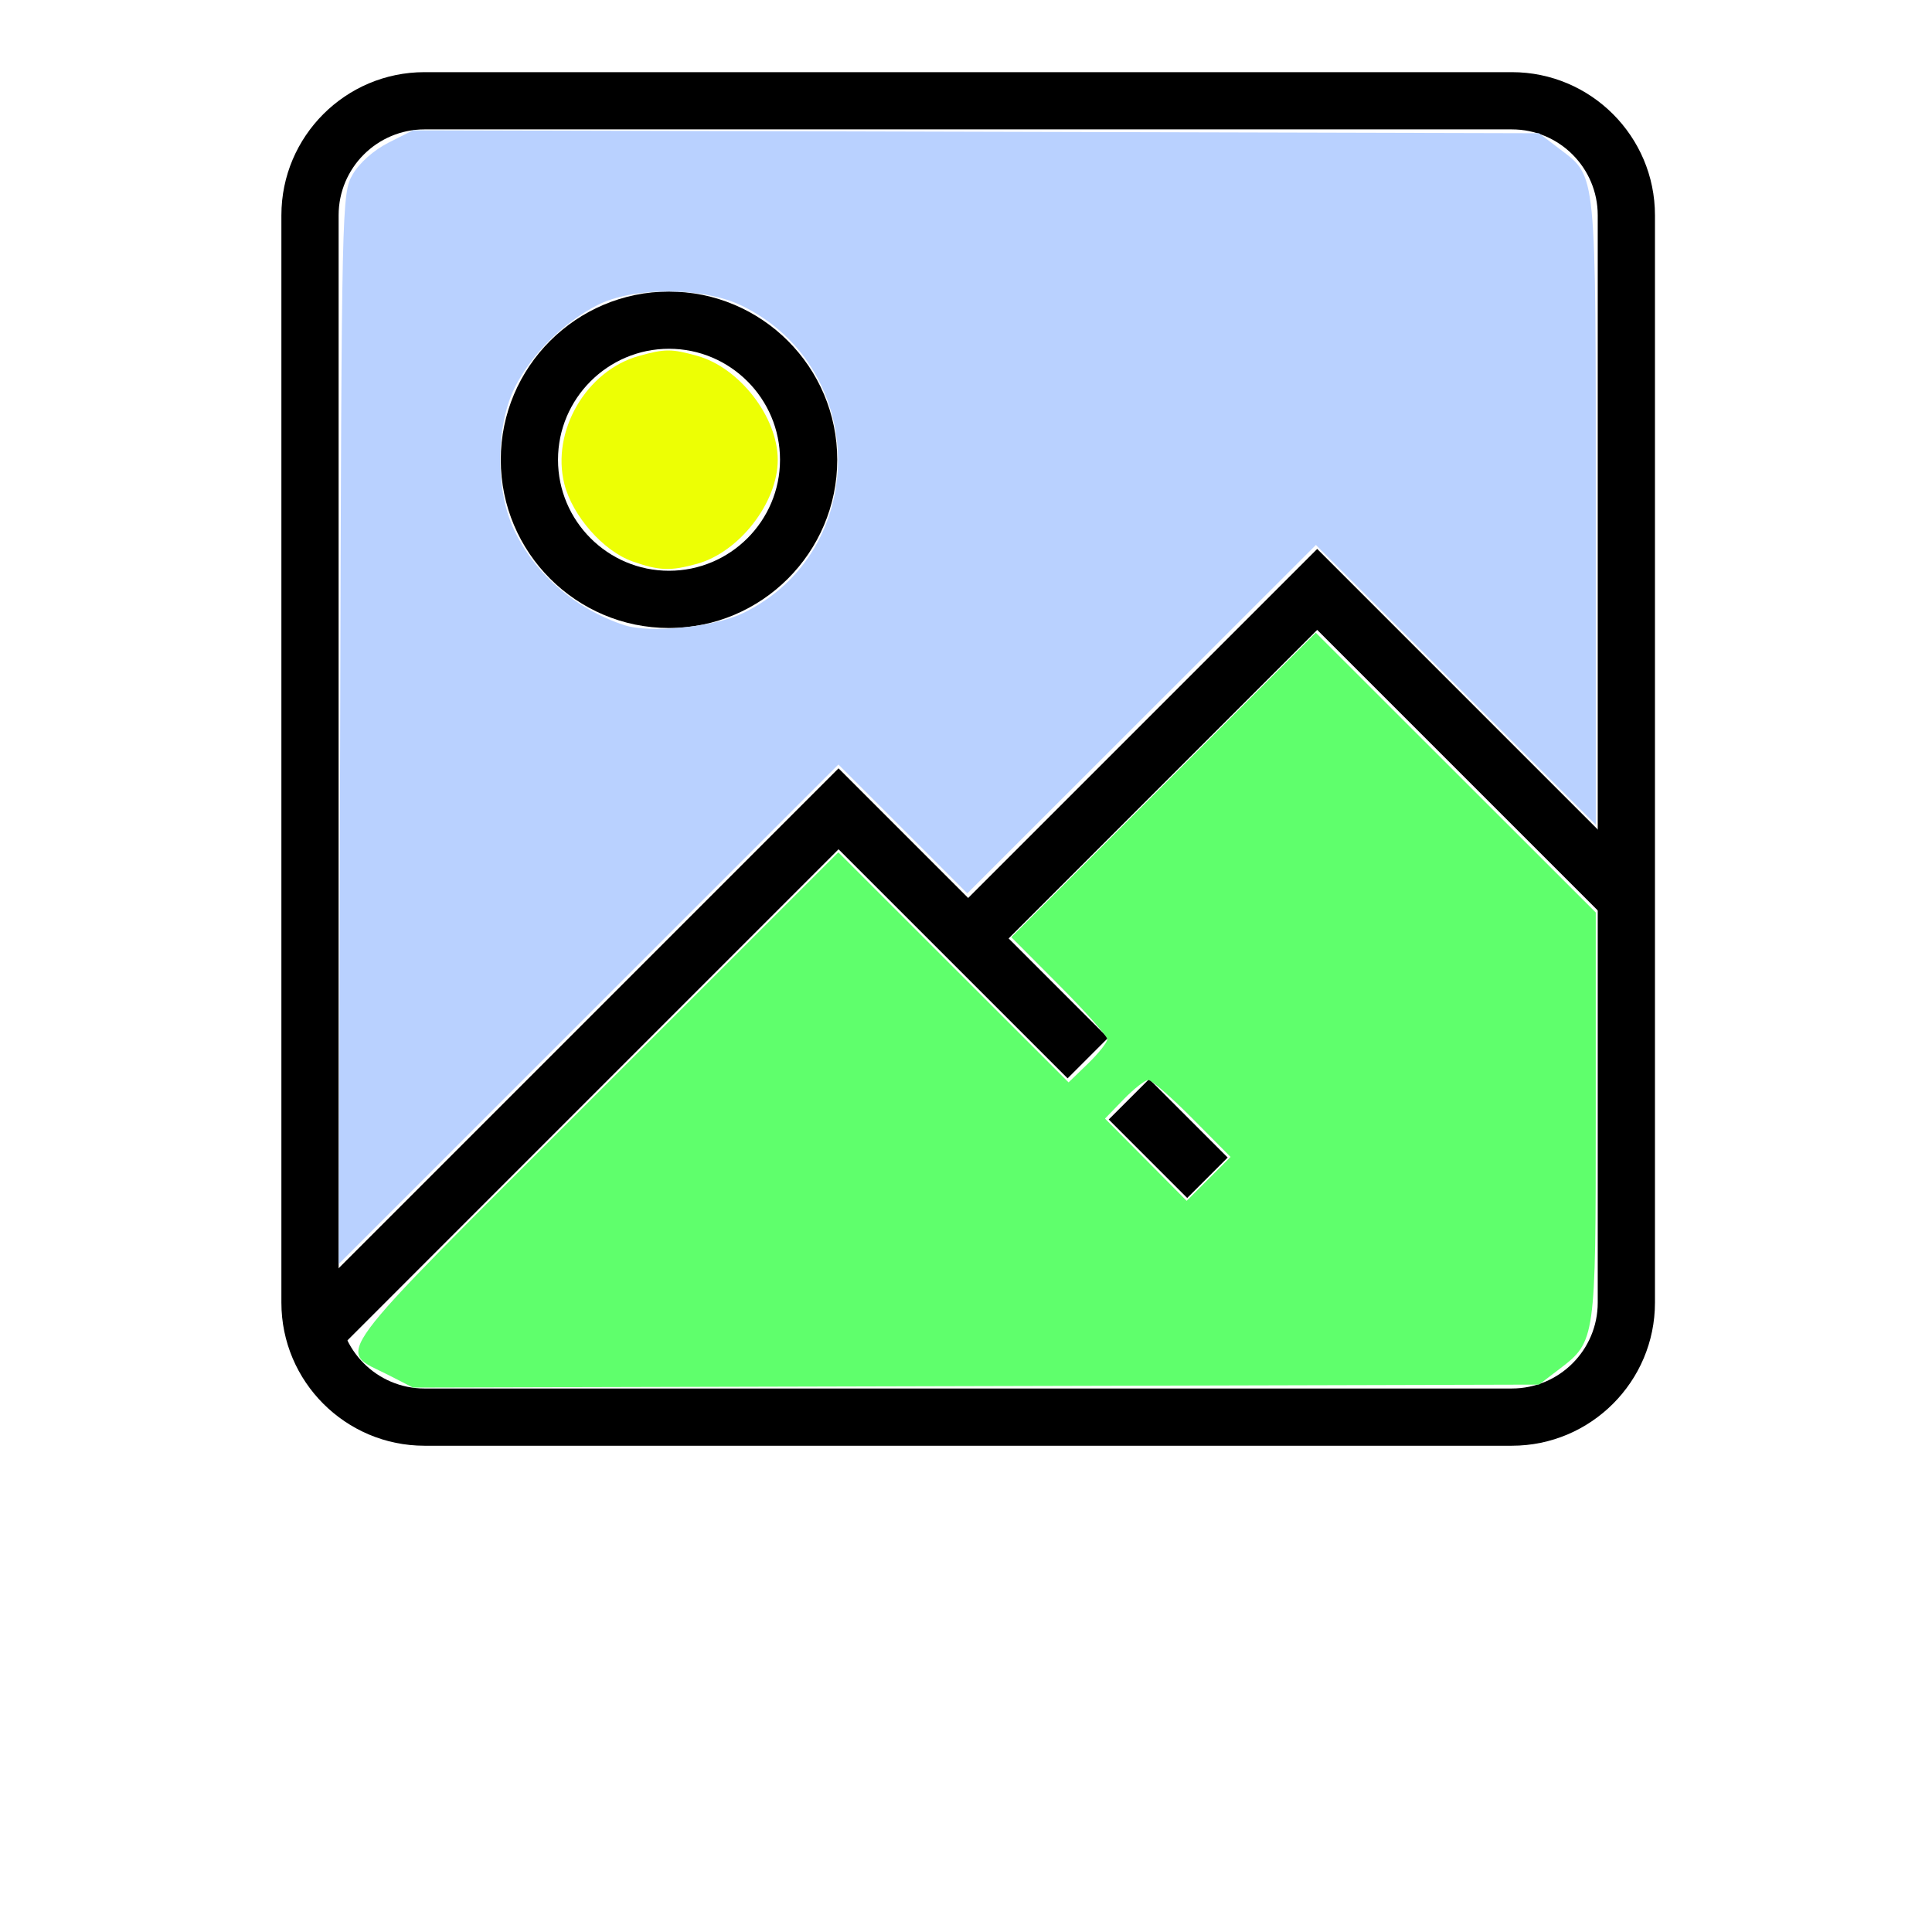
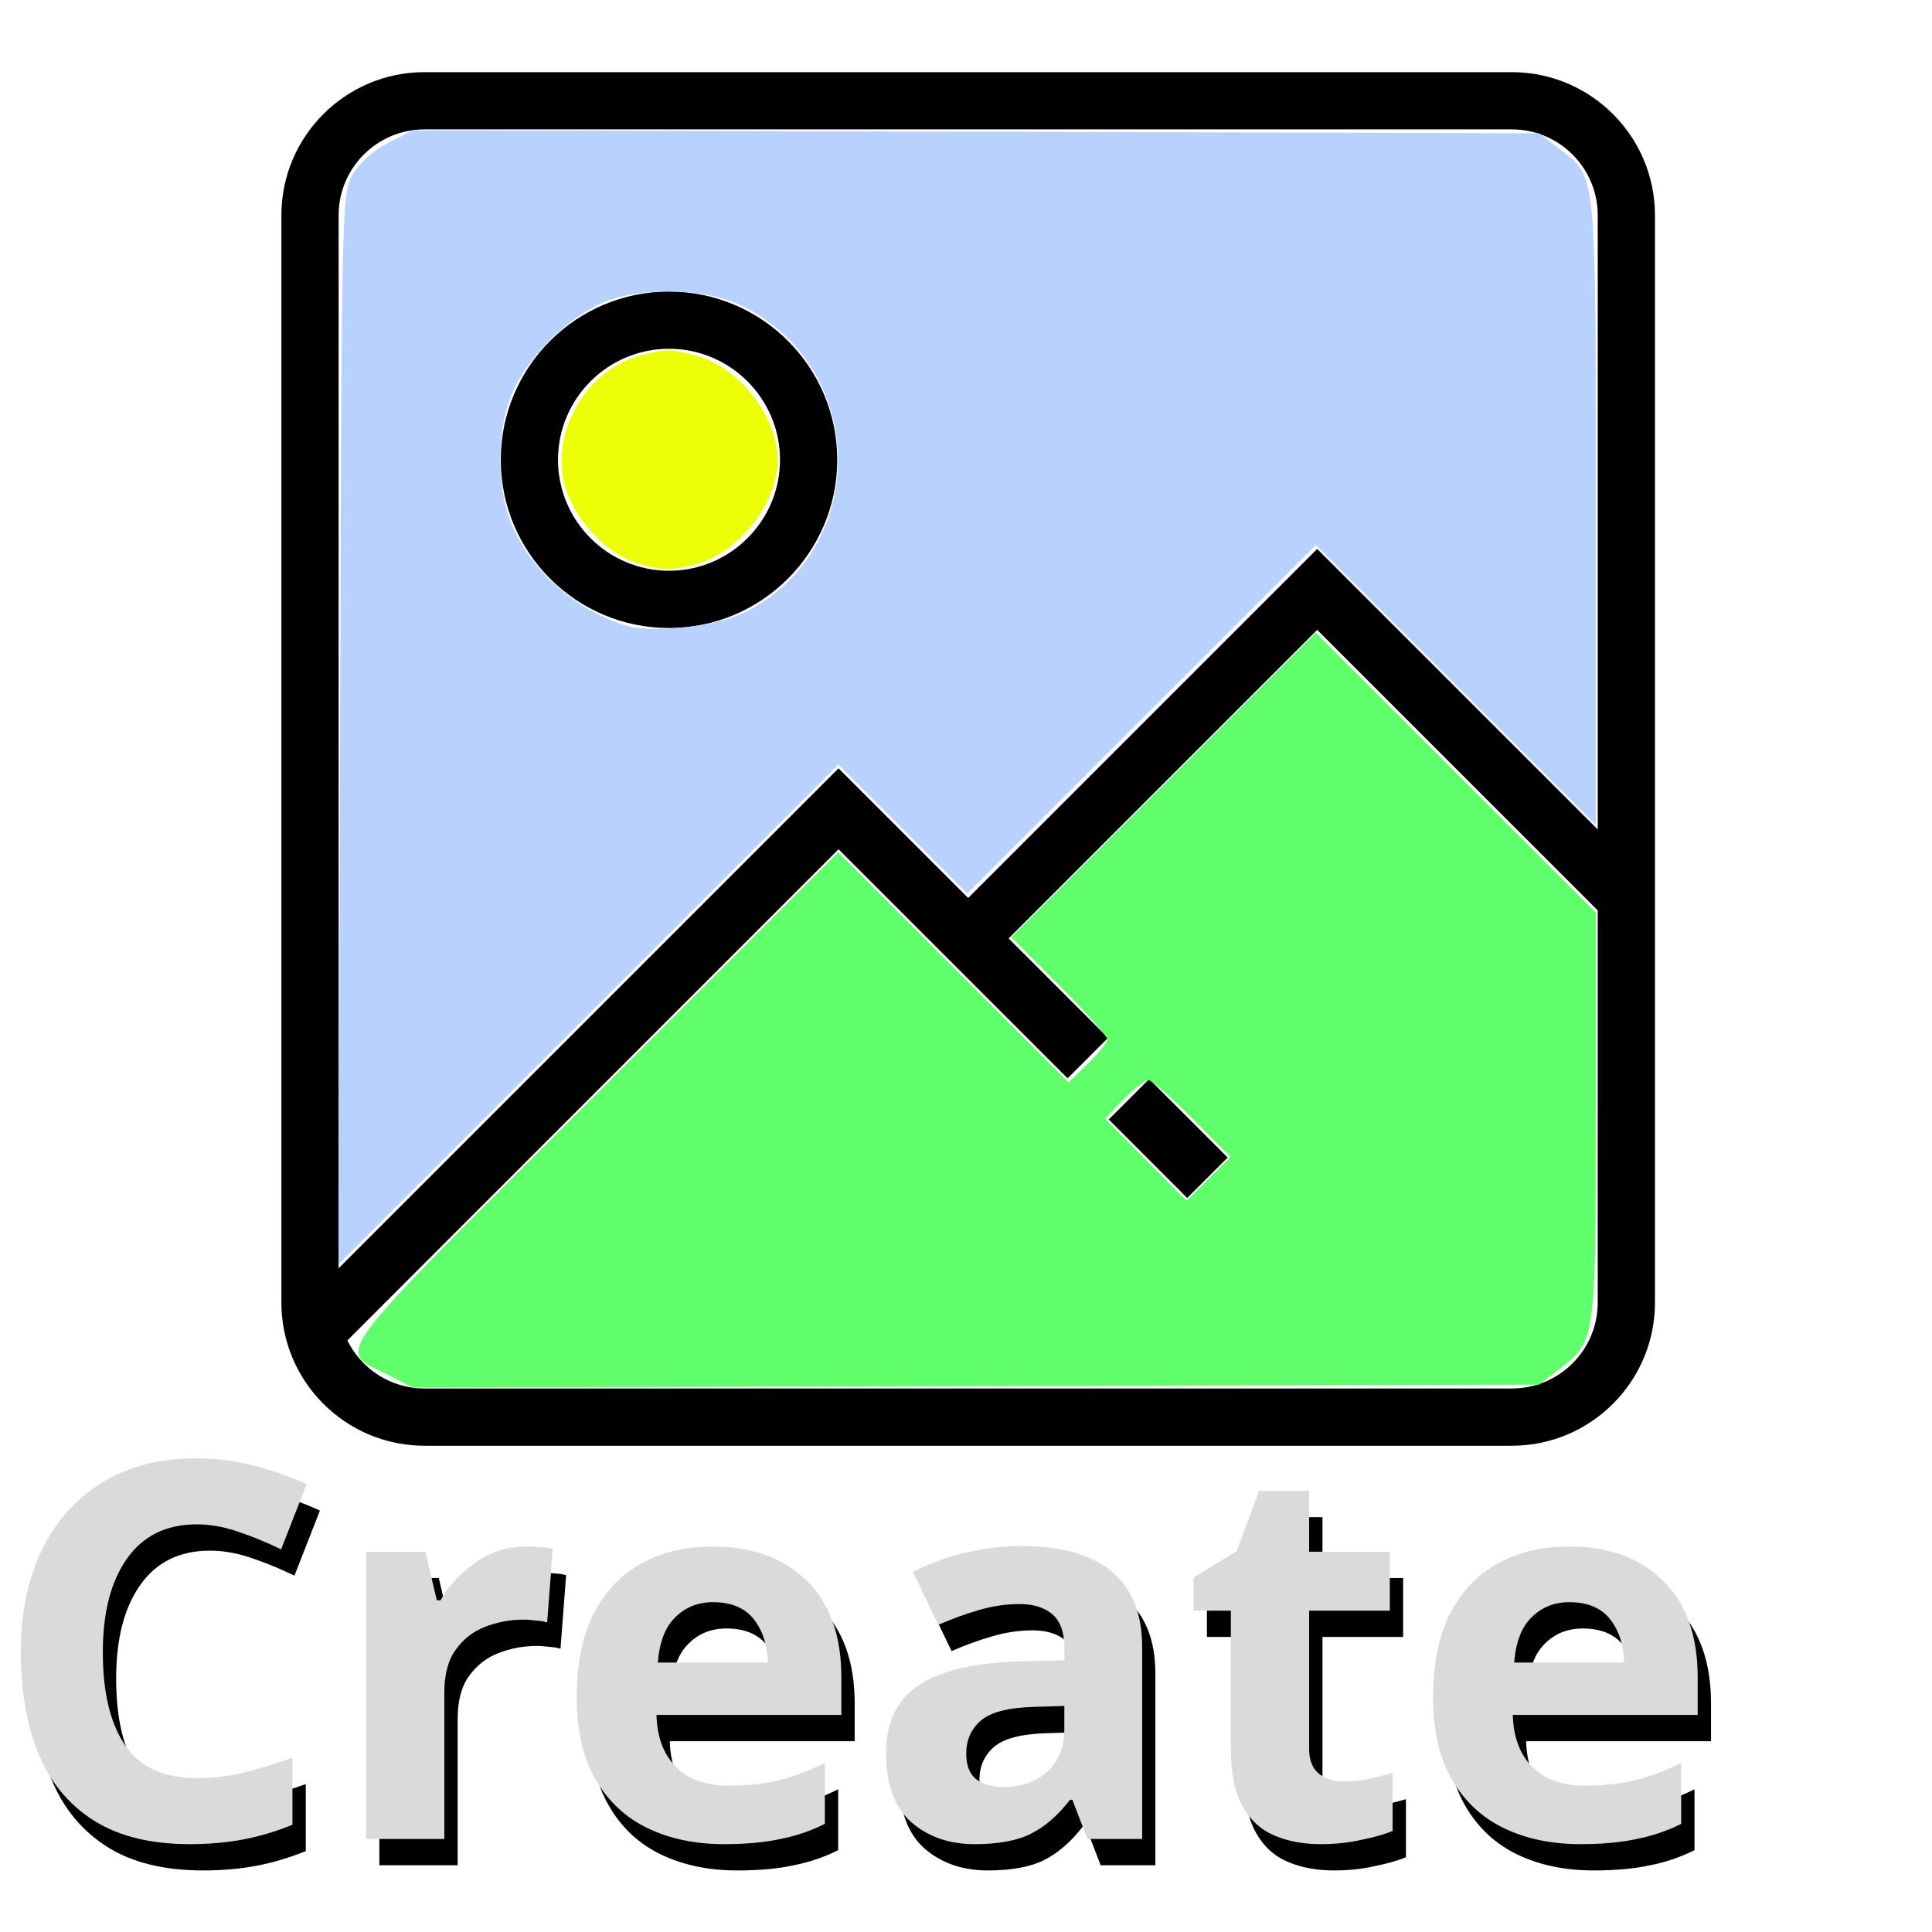
<svg xmlns="http://www.w3.org/2000/svg" width="64px" height="64px" id="svg2816" version="1.1" enable-background="new">
  <defs id="defs2818">
    <marker orient="auto" refY="0.0" refX="0.0" id="Arrow1Lstart" style="overflow:visible">
      <path id="path5670" d="M 0.0,0.0 L 5.0,-5.0 L -12.5,0.0 L 5.0,5.0 L 0.0,0.0 z " style="fill-rule:evenodd;stroke:#000000;stroke-width:1.0pt;marker-start:none" transform="scale(0.8) translate(12.5,0)" />
    </marker>
  </defs>
  <g id="layer5" />
  <g id="layer4" style="display:inline">
    <g id="g6500" transform="matrix(0.4739731,0,0,0.4739731,4.581624,-2.349465)" style="fill:#000000;fill-opacity:1;fill-rule:nonzero;stroke:none">
      <g transform="translate(10,10)" id="g4" style="fill:#000000;fill-opacity:1;fill-rule:nonzero;stroke:none">
        <rect style="fill:#000000;fill-opacity:1;fill-rule:nonzero;stroke:none" id="rect2" height="4" width="7.76" transform="matrix(0.7071,0.7071,-0.7071,0.7071,70.8507,-22.0004)" y="72.53" x="58.104" />
      </g>
      <g transform="translate(10,10)" id="g8" style="fill:#000000;fill-opacity:1;fill-rule:nonzero;stroke:none">
        <polygon style="fill:#000000;fill-opacity:1;fill-rule:nonzero;stroke:none" id="polygon6" points="38.939,48.656 57.777,67.495 54.949,70.323 38.939,54.313 3.414,89.838 0.586,87.01 " />
      </g>
      <g transform="translate(10,10)" id="g12" style="fill:#000000;fill-opacity:1;fill-rule:nonzero;stroke:none">
        <polygon style="fill:#000000;fill-opacity:1;fill-rule:nonzero;stroke:none" id="polygon10" points="72.394,33.323 95.414,56.344 92.586,59.172 72.394,38.98 49.414,61.959 46.586,59.131 " />
      </g>
      <g transform="translate(10,10)" id="g16" style="fill:#000000;fill-opacity:1;fill-rule:nonzero;stroke:none">
        <path style="fill:#000000;fill-opacity:1;fill-rule:nonzero;stroke:none" id="path14" d="m 27.091,38.849 c -6.483,0 -11.758,-5.274 -11.758,-11.758 0,-6.483 5.274,-11.757 11.758,-11.757 6.484,0 11.758,5.274 11.758,11.757 0,6.483 -5.275,11.758 -11.758,11.758 z m 0,-19.516 c -4.277,0 -7.758,3.48 -7.758,7.757 0,4.278 3.48,7.758 7.758,7.758 4.278,0 7.758,-3.48 7.758,-7.758 0,-4.277 -3.481,-7.757 -7.758,-7.757 z" />
      </g>
      <g transform="translate(10,10)" id="g20" style="fill:#000000;fill-opacity:1;fill-rule:nonzero;stroke:none">
        <path style="fill:#000000;fill-opacity:1;fill-rule:nonzero;stroke:none" id="path18" d="M 86,96 H 10 C 4.486,96 0,91.514 0,86 V 10 C 0,4.486 4.486,0 10,0 h 76 c 5.514,0 10,4.486 10,10 v 76 c 0,5.514 -4.486,10 -10,10 z M 10,4 C 6.691,4 4,6.691 4,10 v 76 c 0,3.309 2.691,6 6,6 h 76 c 3.309,0 6,-2.691 6,-6 V 10 C 92,6.691 89.309,4 86,4 Z" />
      </g>
    </g>
    <path style="fill:#5fff6c;fill-opacity:1;fill-rule:nonzero;stroke:none;stroke-width:0.408;stroke-miterlimit:4;stroke-dasharray:none;stroke-opacity:1" d="m 12.875,45.553 c -1.721,-0.882 -2.214,-0.213 6.809,-9.235 l 8.086,-8.084 3.814,3.811 3.814,3.811 0.641,-0.621 c 0.352,-0.341 0.641,-0.705 0.641,-0.809 0,-0.103 -0.715,-0.906 -1.589,-1.784 l -1.589,-1.596 5.043,-5.043 5.043,-5.043 4.637,4.634 4.637,4.634 v 6.689 c 0,7.453 -0.01,7.523 -1.194,8.426 l -0.687,0.524 -18.651,0.049 -18.651,0.049 z m 26.625,-8.502 c -0.695,-0.701 -1.352,-1.274 -1.461,-1.274 -0.108,0 -0.475,0.288 -0.816,0.639 l -0.619,0.639 1.353,1.362 1.353,1.362 0.727,-0.727 0.727,-0.727 z" id="path6507" />
    <path style="fill:#edff04;fill-opacity:1;fill-rule:nonzero;stroke:none;stroke-width:0.408;stroke-miterlimit:4;stroke-dasharray:none;stroke-opacity:1" d="m 20.953,18.597 c -0.963,-0.338 -1.992,-1.506 -2.258,-2.565 -0.441,-1.75 0.729,-3.758 2.473,-4.242 0.864,-0.24 1.07,-0.24 1.927,-0.002 1.399,0.388 2.669,2.027 2.669,3.444 0,1.416 -1.27,3.055 -2.669,3.444 -0.887,0.246 -1.254,0.233 -2.141,-0.078 z" id="path6509" />
    <path style="fill:#b9d1ff;fill-opacity:1;fill-rule:nonzero;stroke:none;stroke-width:0.408;stroke-miterlimit:4;stroke-dasharray:none;stroke-opacity:1" d="m 11.268,24.141 c 0.047,-17.418 0.054,-17.738 0.416,-18.364 0.219,-0.379 0.697,-0.803 1.182,-1.049 l 0.814,-0.412 18.651,0.049 18.651,0.049 0.687,0.524 c 1.226,0.935 1.194,0.612 1.194,12.06 v 10.323 l -4.636,-4.634 -4.636,-4.634 -5.774,5.771 -5.774,5.771 -2.135,-2.135 -2.135,-2.135 -8.275,8.272 -8.275,8.272 z m 13.337,-3.826 c 4.215,-2.041 4.204,-8.105 -0.019,-10.183 -1.282,-0.631 -3.62,-0.638 -4.815,-0.015 -1.119,0.583 -2.121,1.574 -2.688,2.66 -0.655,1.255 -0.689,3.387 -0.075,4.727 0.679,1.483 2.035,2.666 3.671,3.204 0.85,0.28 2.974,0.067 3.925,-0.394 z" id="path6511" />
+     <text xml:space="preserve" style="font-style:normal;font-weight:normal;font-size:41.796px;line-height:1.25;font-family:sans-serif;letter-spacing:0px;word-spacing:0px;display:inline;fill:#000000;fill-opacity:1;stroke:none;stroke-width:1.045" x="0.112" y="61.789" id="text1137-8">
+       <tspan id="tspan1135-3" x="0.112" y="61.789" style="font-style:normal;font-variant:normal;font-weight:bold;font-stretch:normal;font-size:17.415px;font-family:sans-serif;-inkscape-font-specification:'sans-serif Bold';fill:#000000;fill-opacity:1;stroke-width:1.045">Create</tspan>
+     </text>
+     <text xml:space="preserve" style="font-style:normal;font-weight:normal;font-size:41.796px;line-height:1.25;font-family:sans-serif;letter-spacing:0px;word-spacing:0px;display:inline;fill:#dadada;fill-opacity:1;stroke:none;stroke-width:1.045" x="-0.327" y="60.916" id="text1137">
+       <tspan id="tspan1135" x="-0.327" y="60.916" style="font-style:normal;font-variant:normal;font-weight:bold;font-stretch:normal;font-size:17.415px;font-family:sans-serif;-inkscape-font-specification:'sans-serif Bold';fill:#dadada;fill-opacity:1;stroke-width:1.045">Create</tspan>
+     </text>
  </g>
</svg>
